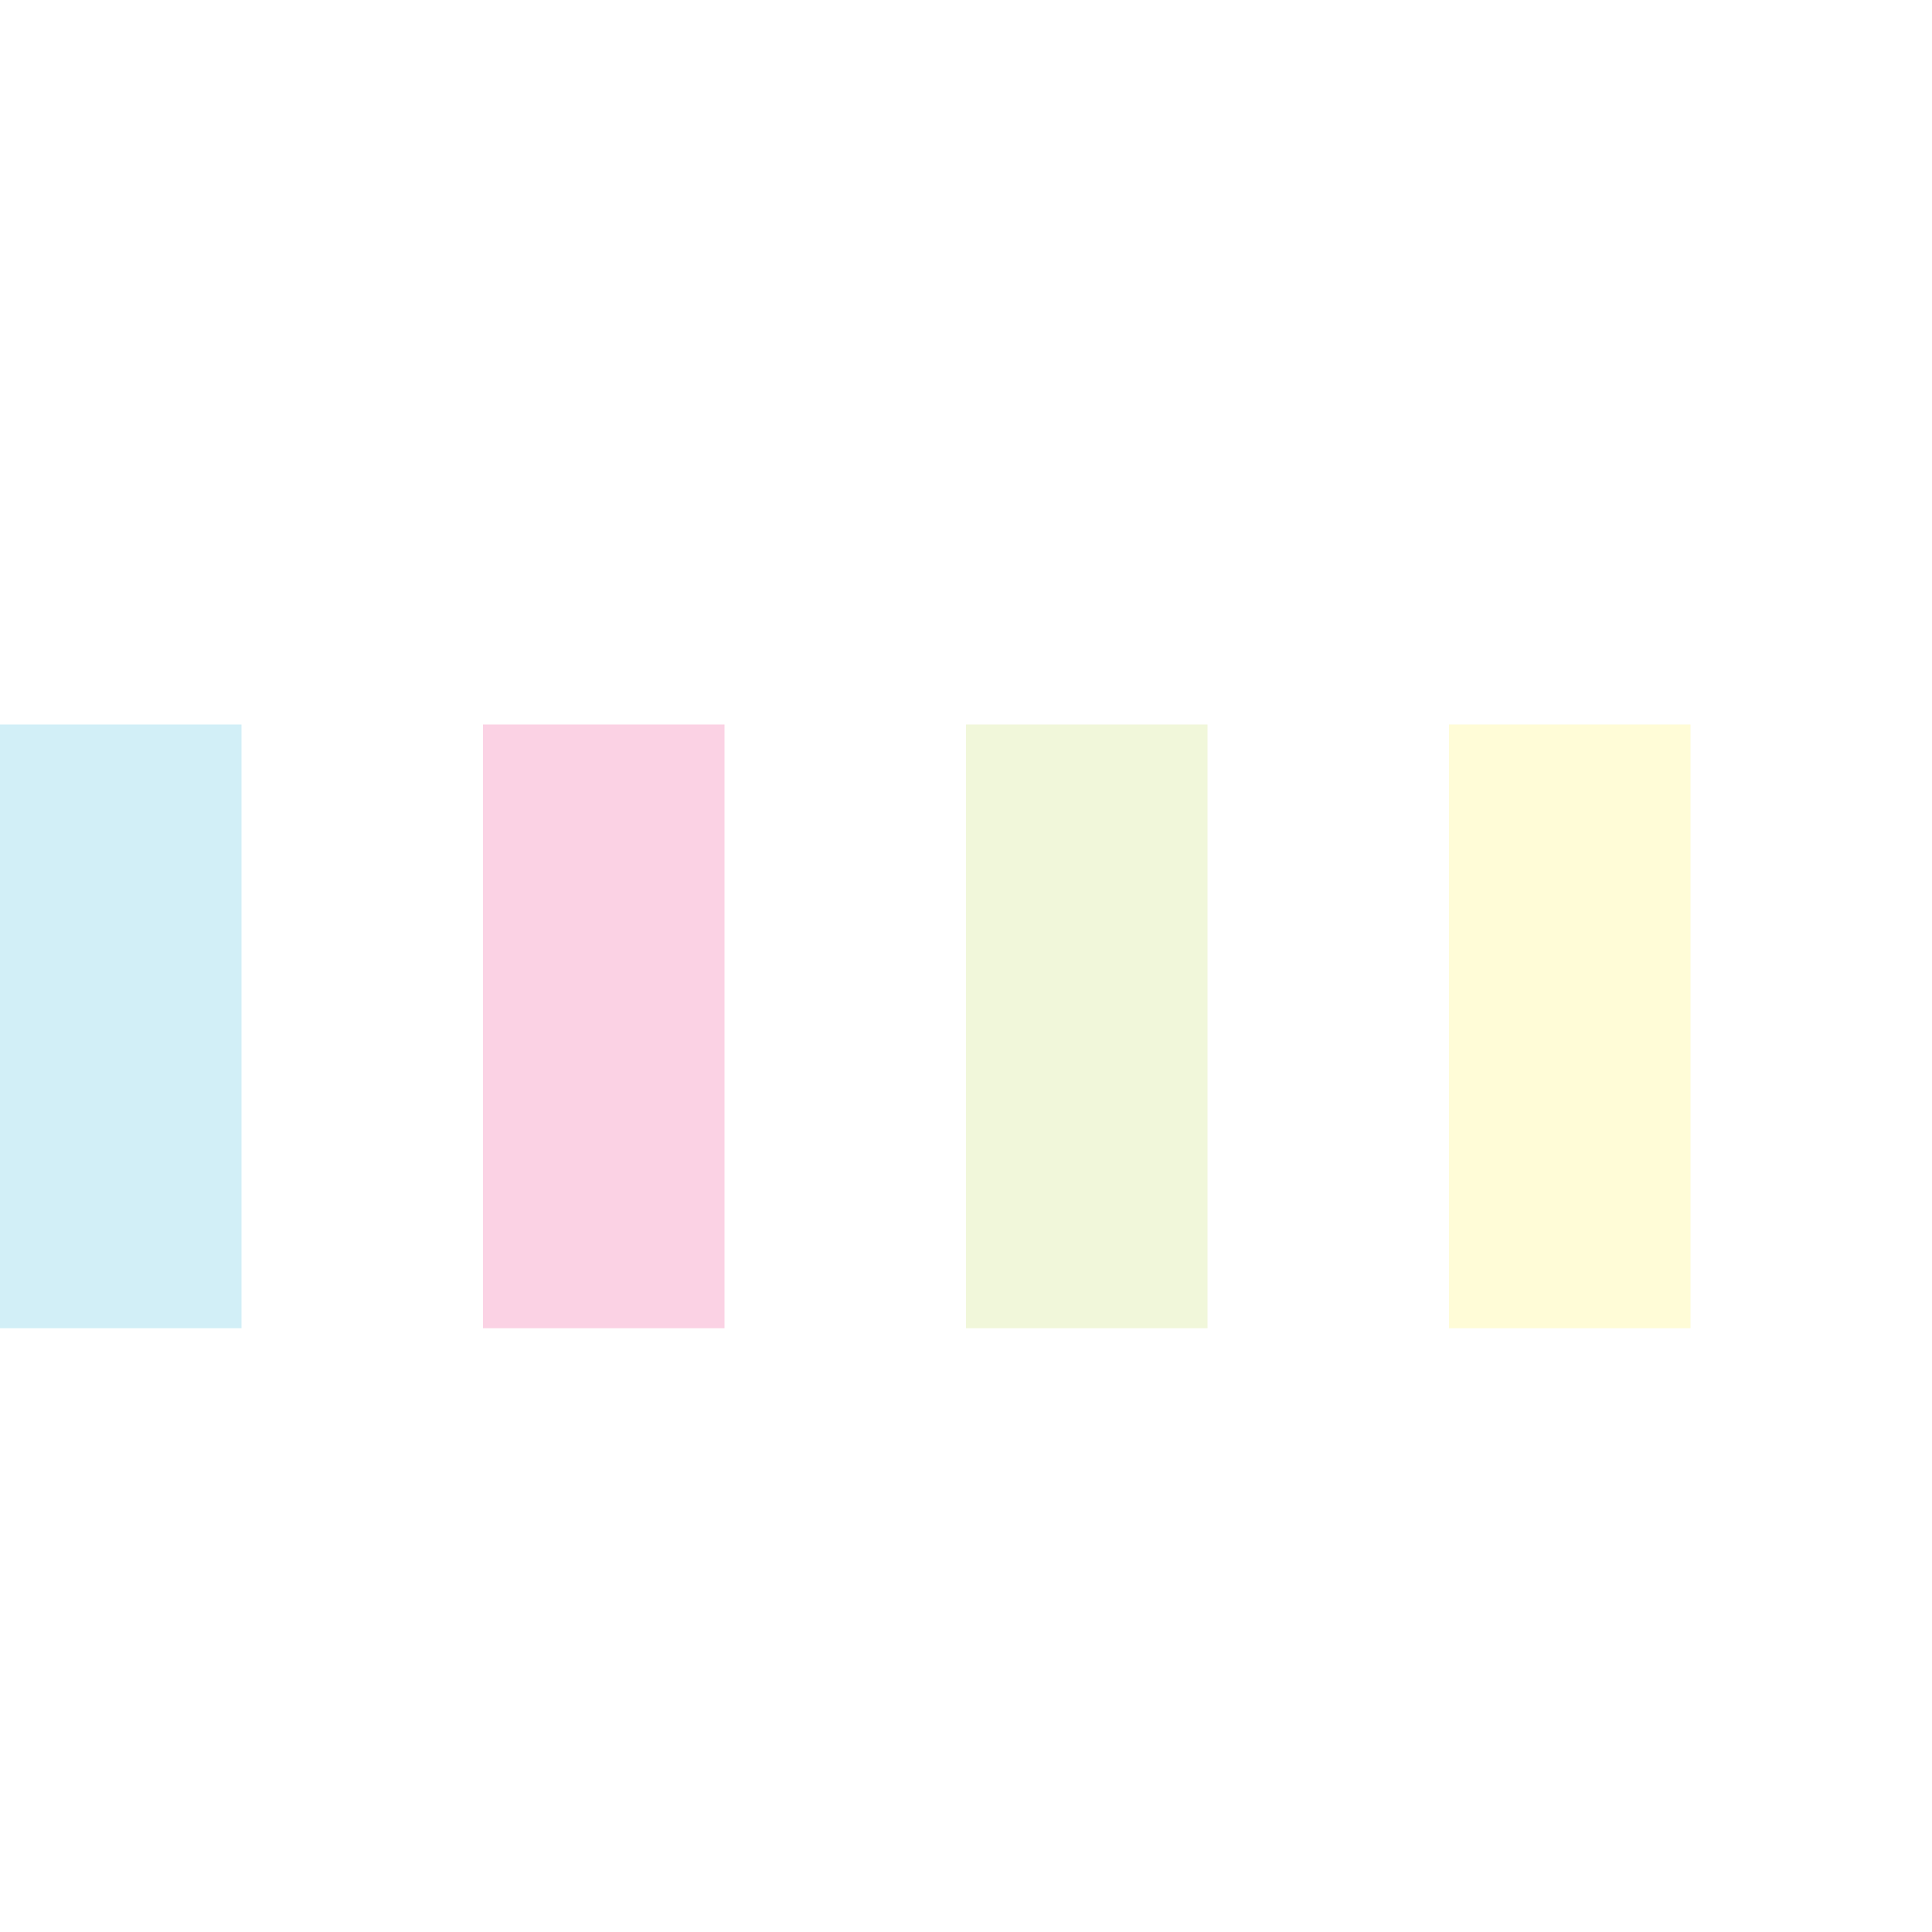
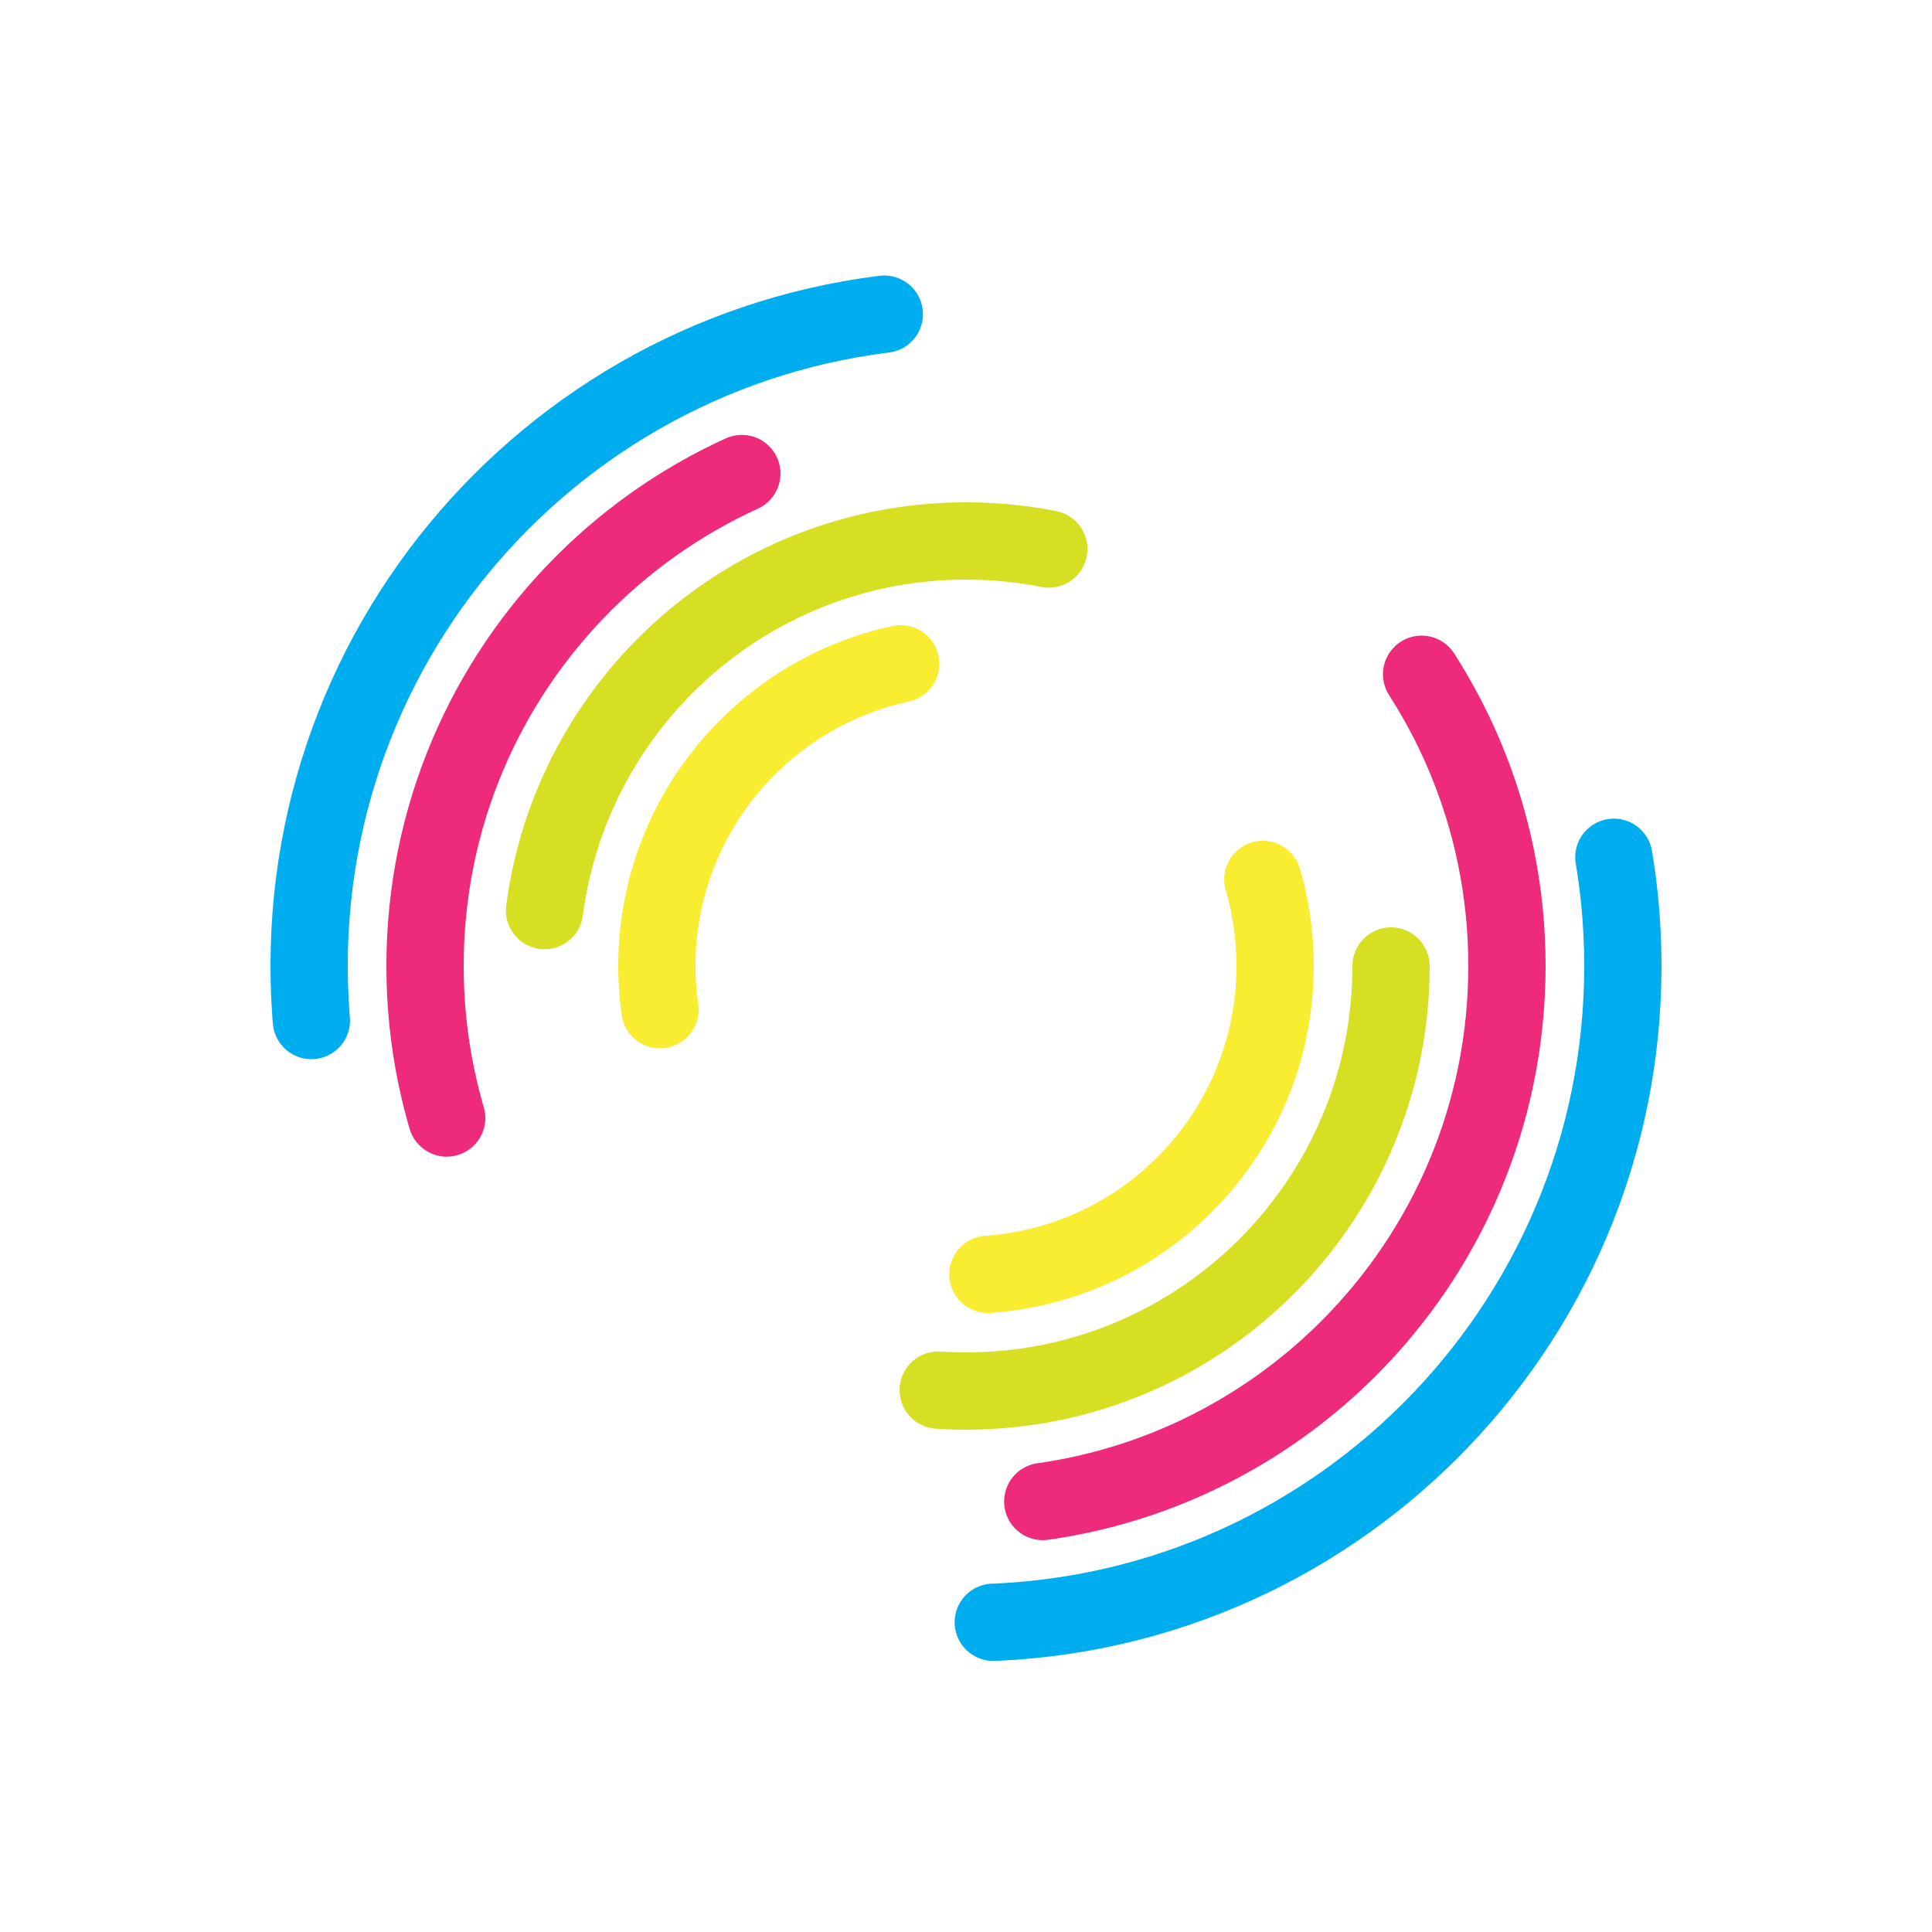
- <svg xmlns="http://www.w3.org/2000/svg" version="1.1" id="Layer_1" x="0px" y="0px" width="32px" height="32px" viewBox="0 0 32 32" style="enable-background:new 0 0 50 50;" xml:space="preserve">
-   <rect x="0" y="12" width="4" height="10" fill="#1eb1d7" opacity="0.2">
-     <animate attributeName="opacity" attributeType="XML" values="0.2; 1; .2" begin="0s" dur="0.8s" repeatCount="indefinite" />
-     <animate attributeName="height" attributeType="XML" values="10; 28; 10" begin="0s" dur="0.8s" repeatCount="indefinite" />
-     <animate attributeName="y" attributeType="XML" values="12; 2; 12" begin="0s" dur="0.8s" repeatCount="indefinite" />
-   </rect>
-   <rect x="8" y="12" width="4" height="10" fill="#ed1d7a" opacity="0.2">
-     <animate attributeName="opacity" attributeType="XML" values="0.2; 1; .2" begin="0.2s" dur="0.8s" repeatCount="indefinite" />
-     <animate attributeName="height" attributeType="XML" values="10; 28; 10" begin="0.2s" dur="0.8s" repeatCount="indefinite" />
-     <animate attributeName="y" attributeType="XML" values="12; 2; 12" begin="0.2s" dur="0.8s" repeatCount="indefinite" />
-   </rect>
-   <rect x="16" y="12" width="4" height="10" fill="#b9d548" opacity="0.2">
-     <animate attributeName="opacity" attributeType="XML" values="0.2; 1; .2" begin="0.4s" dur="0.8s" repeatCount="indefinite" />
-     <animate attributeName="height" attributeType="XML" values="10; 28; 10" begin="0.4s" dur="0.8s" repeatCount="indefinite" />
-     <animate attributeName="y" attributeType="XML" values="12; 2; 12" begin="0.4s" dur="0.8s" repeatCount="indefinite" />
-   </rect>
-   <rect x="24" y="12" width="4" height="10" fill="#fdf235" opacity="0.2">
-     <animate attributeName="opacity" attributeType="XML" values="0.2; 1; .2" begin="0.6s" dur="0.8s" repeatCount="indefinite" />
-     <animate attributeName="height" attributeType="XML" values="10; 28; 10" begin="0.6s" dur="0.8s" repeatCount="indefinite" />
-     <animate attributeName="y" attributeType="XML" values="12; 2; 12" begin="0.6s" dur="0.8s" repeatCount="indefinite" />
-   </rect>
+ <svg xmlns="http://www.w3.org/2000/svg" version="1.1" x="0px" y="0px" width="100px" height="100px" viewBox="0 0 50 50" style="enable-background:new 0 0 50 50;" xml:space="preserve">
+   <circle fill="none" stroke="#00AEEF" stroke-width="2" stroke-linecap="round" stroke-miterlimit="10" stroke-dasharray="26" cx="25" cy="25" r="17">
+     <animateTransform attributeType="xml" attributeName="transform" type="rotate" from="0 25 25" to="360 25 25" dur="2s" repeatCount="indefinite" />
+   </circle>
+   <circle fill="none" stroke="#EE2A7B" stroke-width="2" stroke-linecap="round" stroke-miterlimit="10" stroke-dasharray="20" cx="25" cy="25" r="14">
+     <animateTransform attributeType="xml" attributeName="transform" type="rotate" from="0 25 25" to="-360 25 25" dur="2s" repeatCount="indefinite" />
+   </circle>
+   <circle fill="none" stroke="#D7DF23" stroke-width="2" stroke-linecap="round" stroke-miterlimit="10" stroke-dasharray="18" cx="25" cy="25" r="11">
+     <animateTransform attributeType="xml" attributeName="transform" type="rotate" from="0 25 25" to="360 25 25" dur="1.5s" repeatCount="indefinite" />
+   </circle>
+   <circle fill="none" stroke="#F9ED32" stroke-width="2" stroke-linecap="round" stroke-miterlimit="10" stroke-dasharray="12" cx="25" cy="25" r="8">
+     <animateTransform attributeType="xml" attributeName="transform" type="rotate" from="0 25 25" to="-360 25 25" dur="1s" repeatCount="indefinite" />
+   </circle>
</svg>
